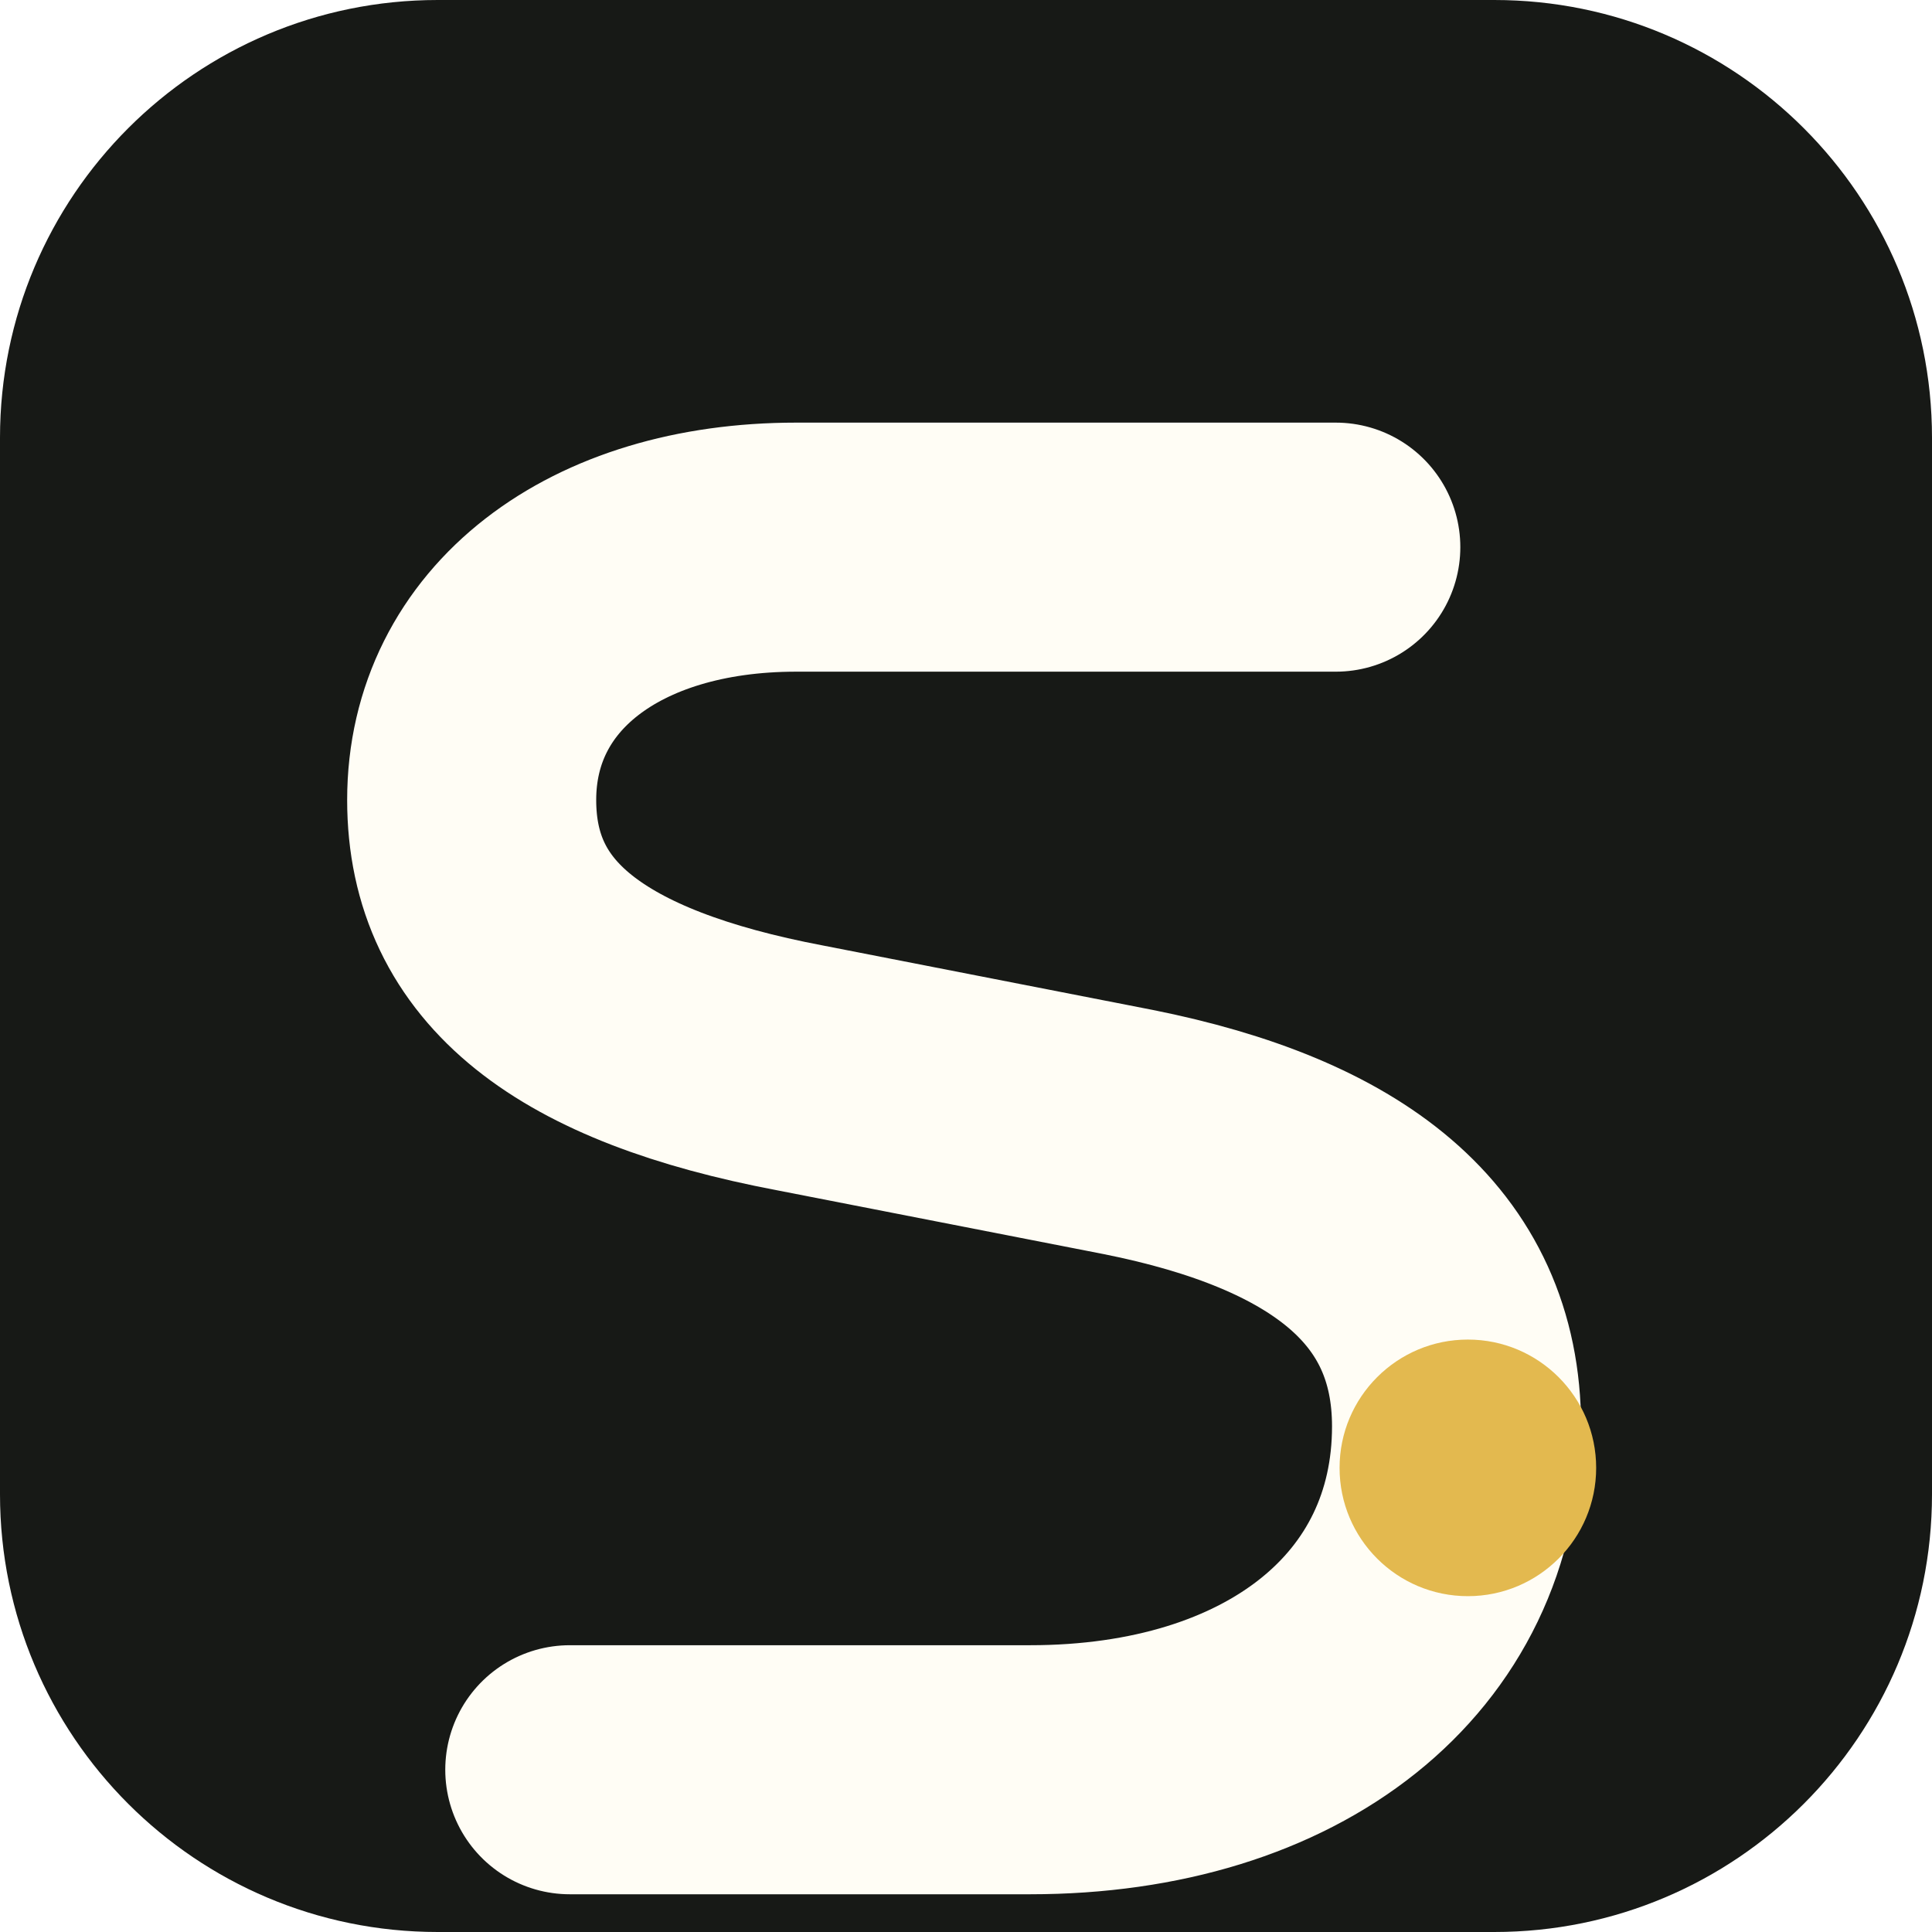
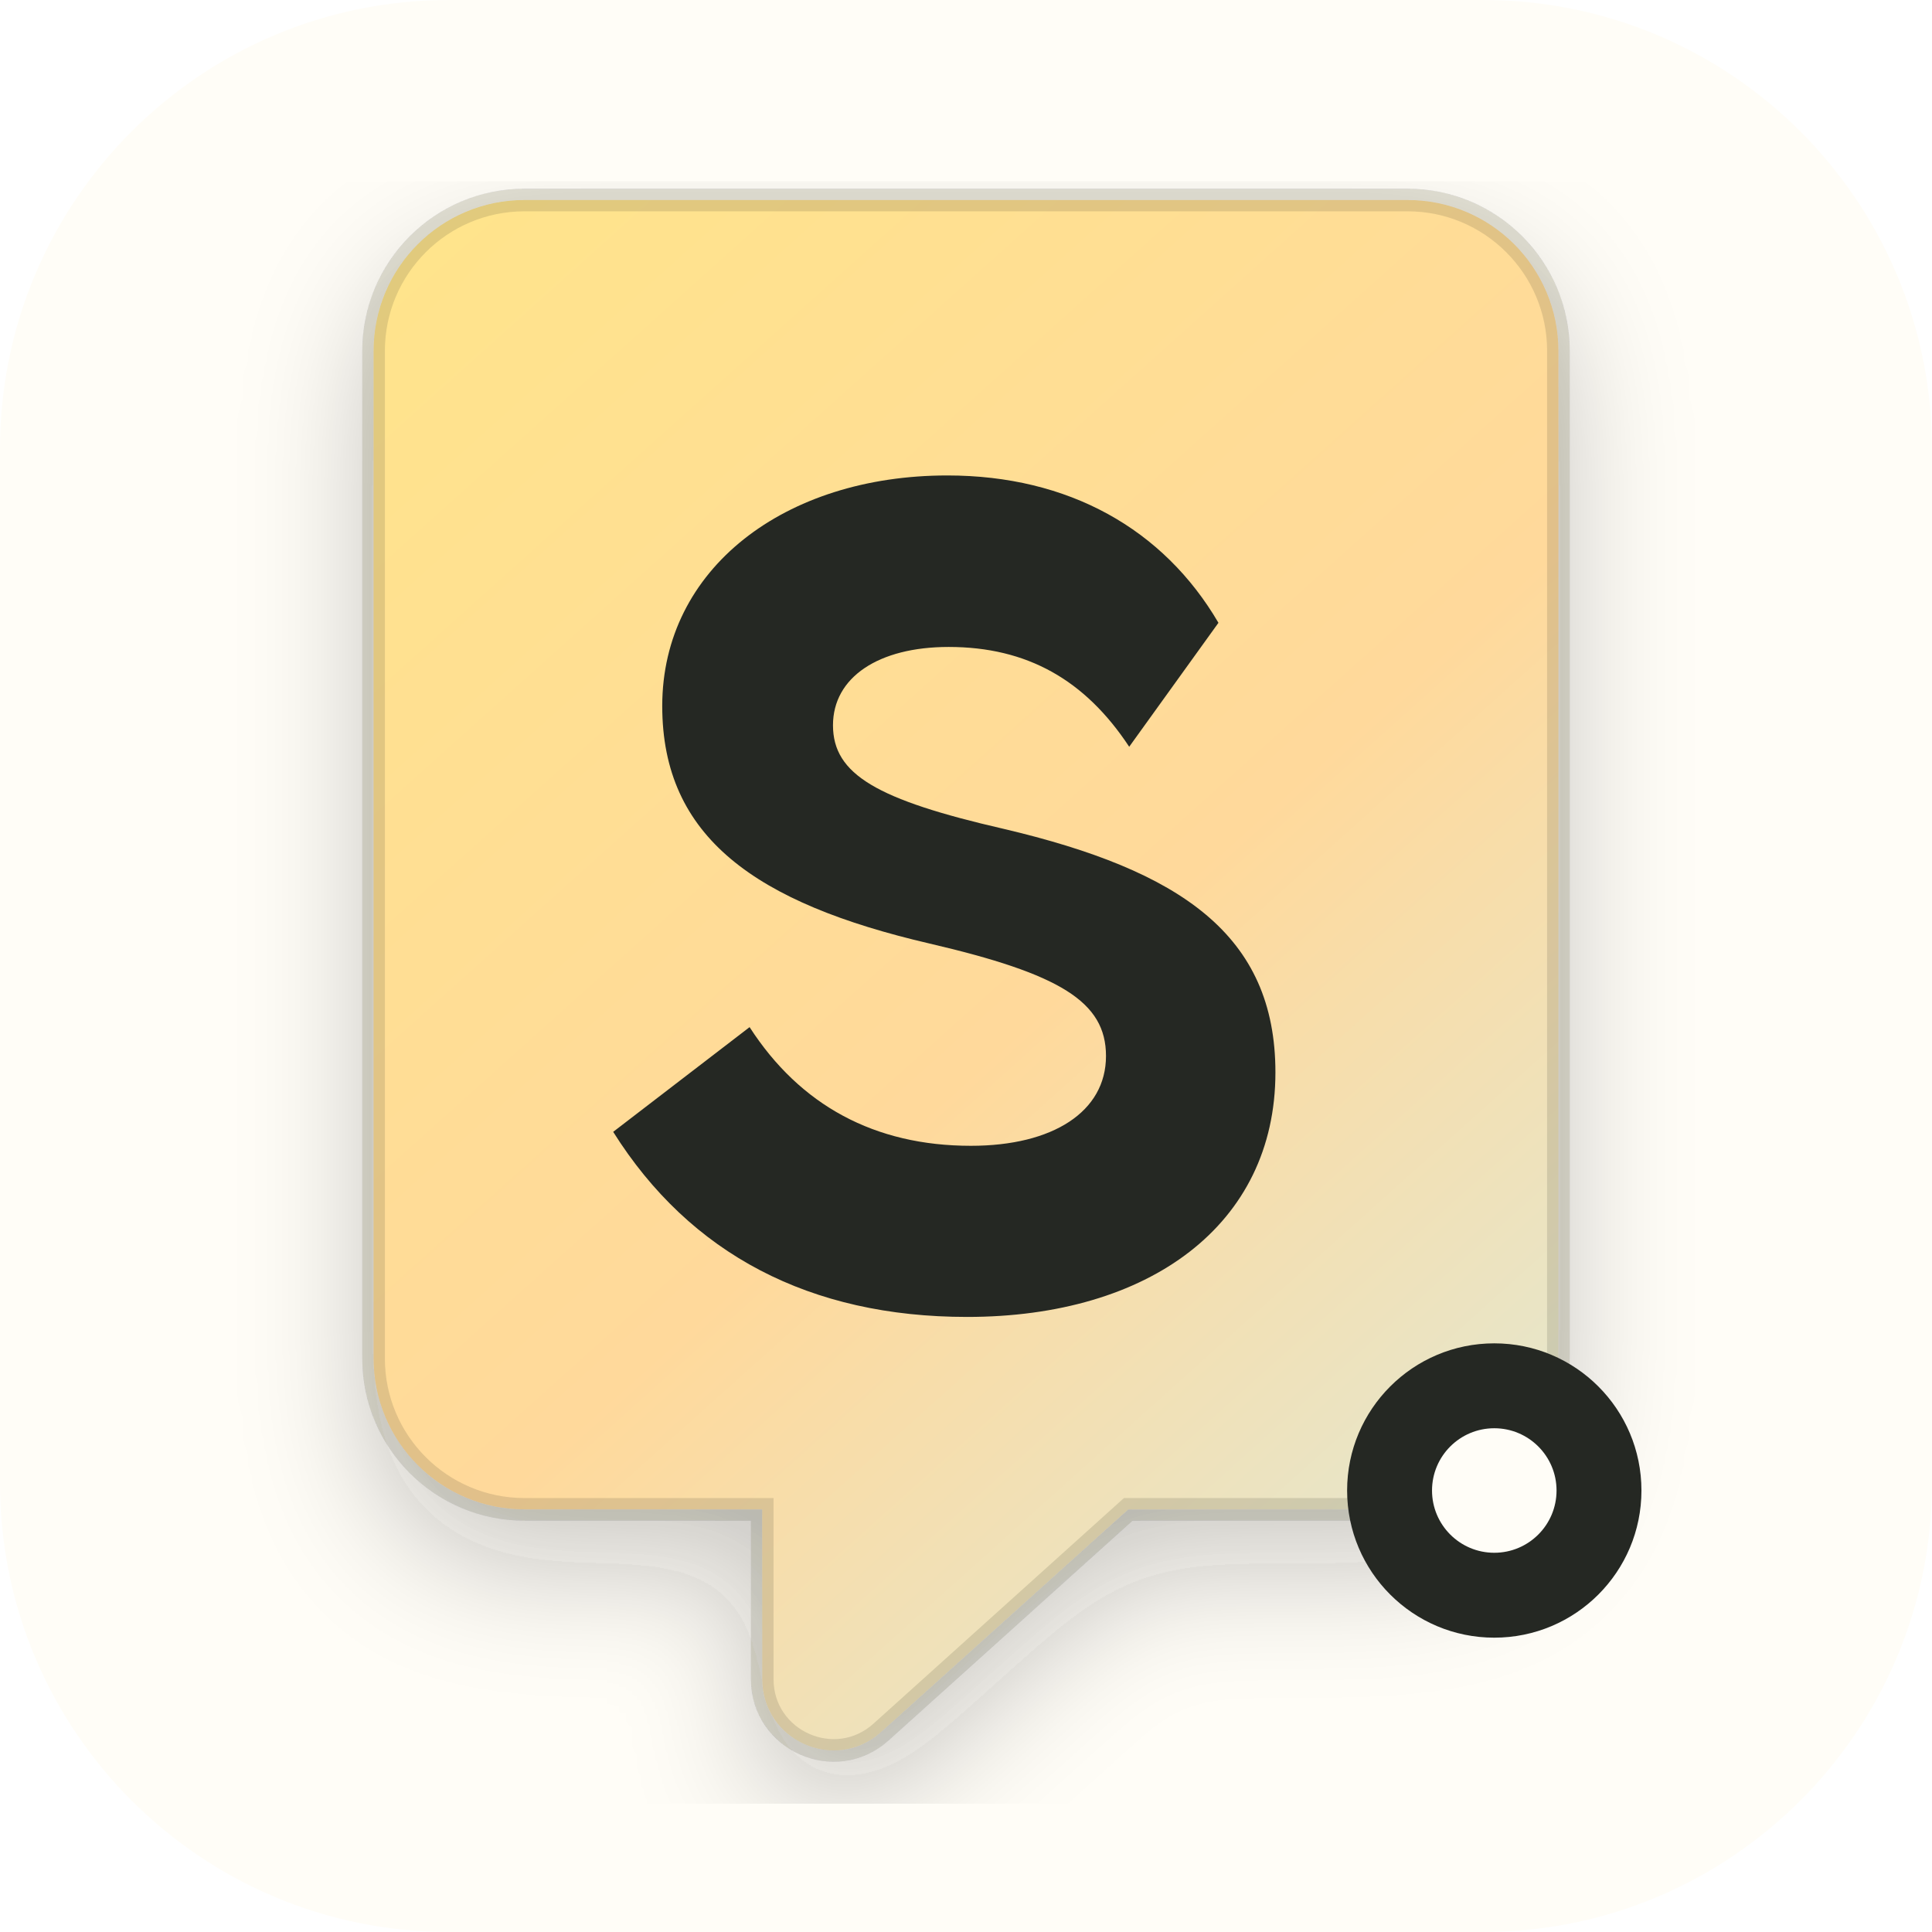
- <svg xmlns="http://www.w3.org/2000/svg" viewBox="0 0 512 512" role="img" aria-labelledby="title desc">
-   <rect width="512" height="512" rx="116" fill="#171916" />
-   <path d="M354 145H211c-51 0-86 27-86 67 0 38 29 60 87 71l87 17c55 11 87 35 87 78 0 55-46 91-113 91H151" fill="none" stroke="#FFFDF5" stroke-width="66" stroke-linecap="round" stroke-linejoin="round" />
-   <circle cx="389" cy="389" r="34" fill="#E3B94F" />
+ <svg xmlns="http://www.w3.org/2000/svg" width="1024" height="1024" viewBox="0 0 1024 1024" fill="none">
+   <defs>
+     <linearGradient id="paper" x1="150" y1="120" x2="850" y2="900" gradientUnits="userSpaceOnUse">
+       <stop stop-color="#FFE58A" />
+       <stop offset="0.55" stop-color="#FFD99B" />
+       <stop offset="1" stop-color="#DDEBDD" />
+     </linearGradient>
+     <filter id="shadow" x="68" y="68" width="888" height="888" filterUnits="userSpaceOnUse" color-interpolation-filters="sRGB">
+       <feDropShadow dx="0" dy="28" stdDeviation="34" flood-color="#1F221E" flood-opacity="0.24" />
+     </filter>
+   </defs>
+   <rect width="1024" height="1024" rx="238" fill="#FFFDF7" />
+   <g filter="url(#shadow)">
+     <path d="M198 186C198 141.817 233.817 106 278 106H746C790.183 106 826 141.817 826 186V720C826 764.183 790.183 800 746 800H598L467 918C442.72 939.873 404 922.647 404 889.968V800H278C233.817 800 198 764.183 198 720V186Z" fill="url(#paper)" />
+     <path d="M278 106H746C790.183 106 826 141.817 826 186V720C826 764.183 790.183 800 746 800H598L467 918C442.72 939.873 404 922.647 404 889.968V800H278C233.817 800 198 764.183 198 720V186C198 141.817 233.817 106 278 106Z" stroke="#252823" stroke-opacity="0.14" stroke-width="12" />
+   </g>
+   <path d="M645.8 330.1C616.7 280.4 566.4 252 502.1 252C415.8 252 351 301.5 351 374.2C351 443.8 400.6 478.7 492.7 500.1C561.8 516.2 586.2 530.9 586.2 559.7C586.2 589.2 558.1 607.3 514.6 607.3C463.6 607.3 424.1 585.9 397.3 544.4L325 599.9C365.8 664.8 429.4 698 512.6 698C609 698 676 649.2 676 568.4C676 495.5 625.8 461.4 531.9 439.3C464.9 423.9 441.5 410.5 441.5 384.4C441.5 359 465.6 342.9 502.8 342.9C544.3 342.9 575.1 360.3 598.5 395.8L645.8 330.1Z" fill="#252823" />
+   <circle cx="792" cy="790" r="78" fill="#252823" />
+   <circle cx="792" cy="790" r="33" fill="#FFFDF7" />
</svg>
